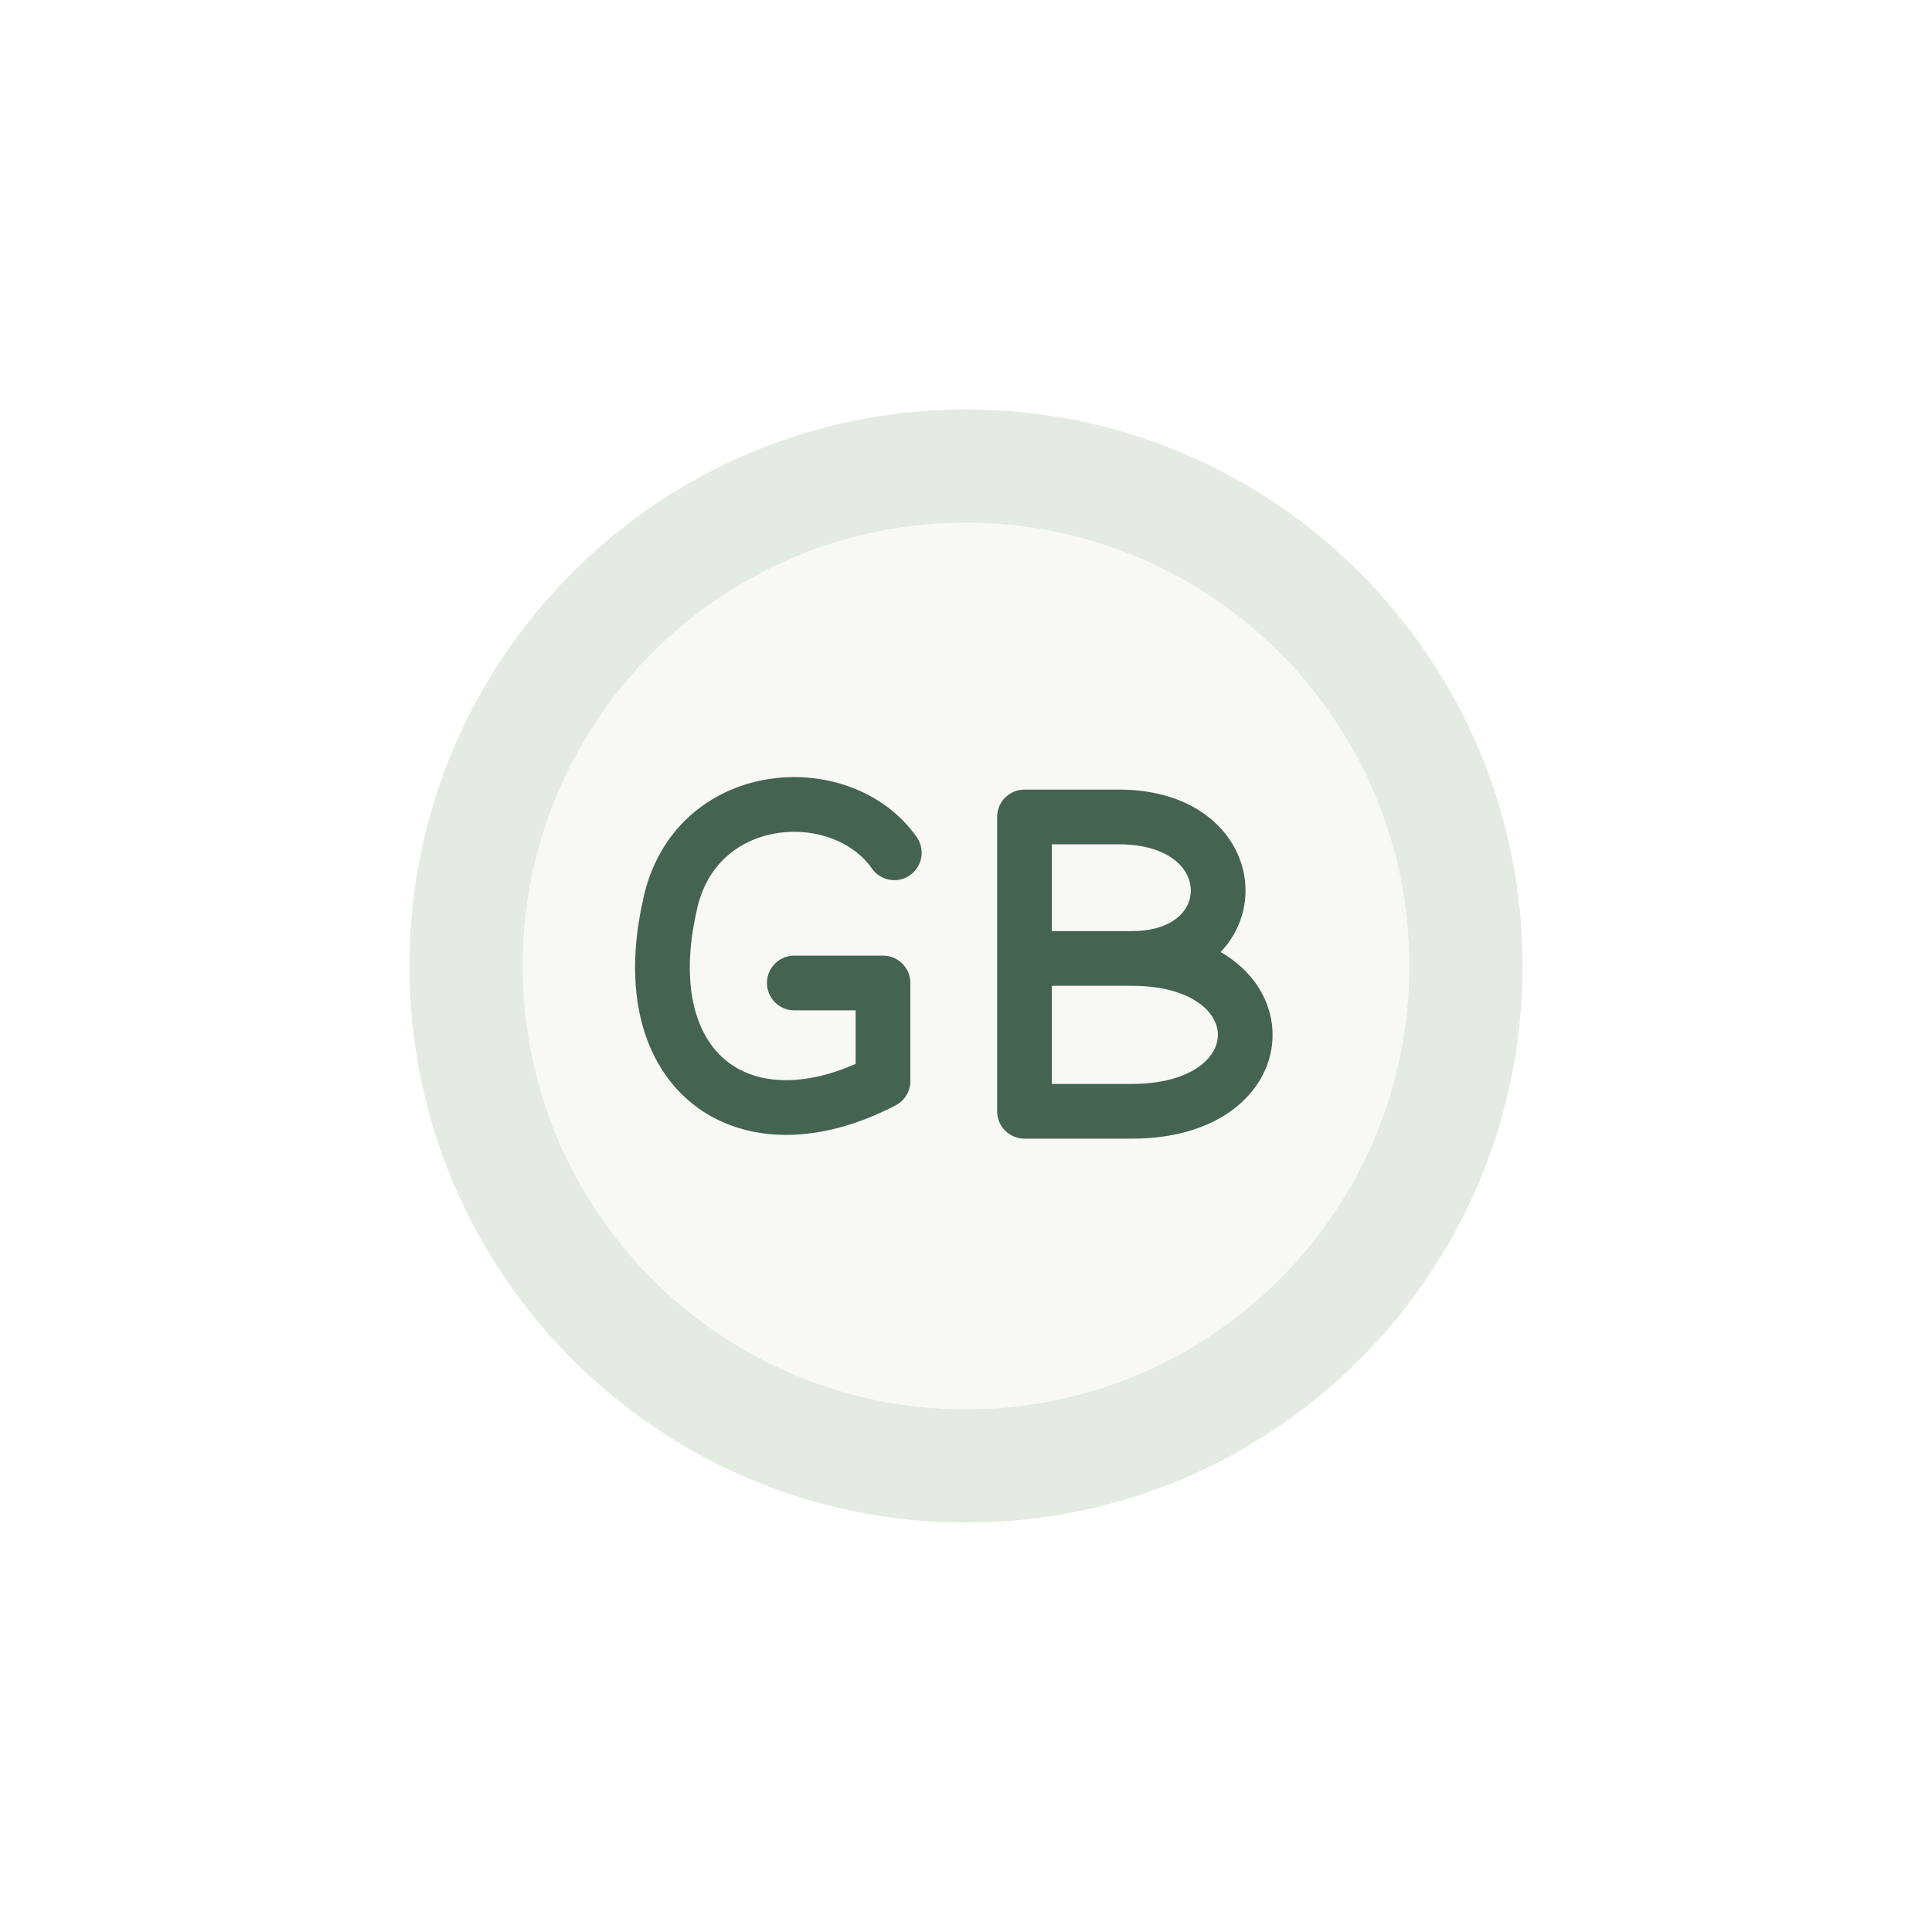
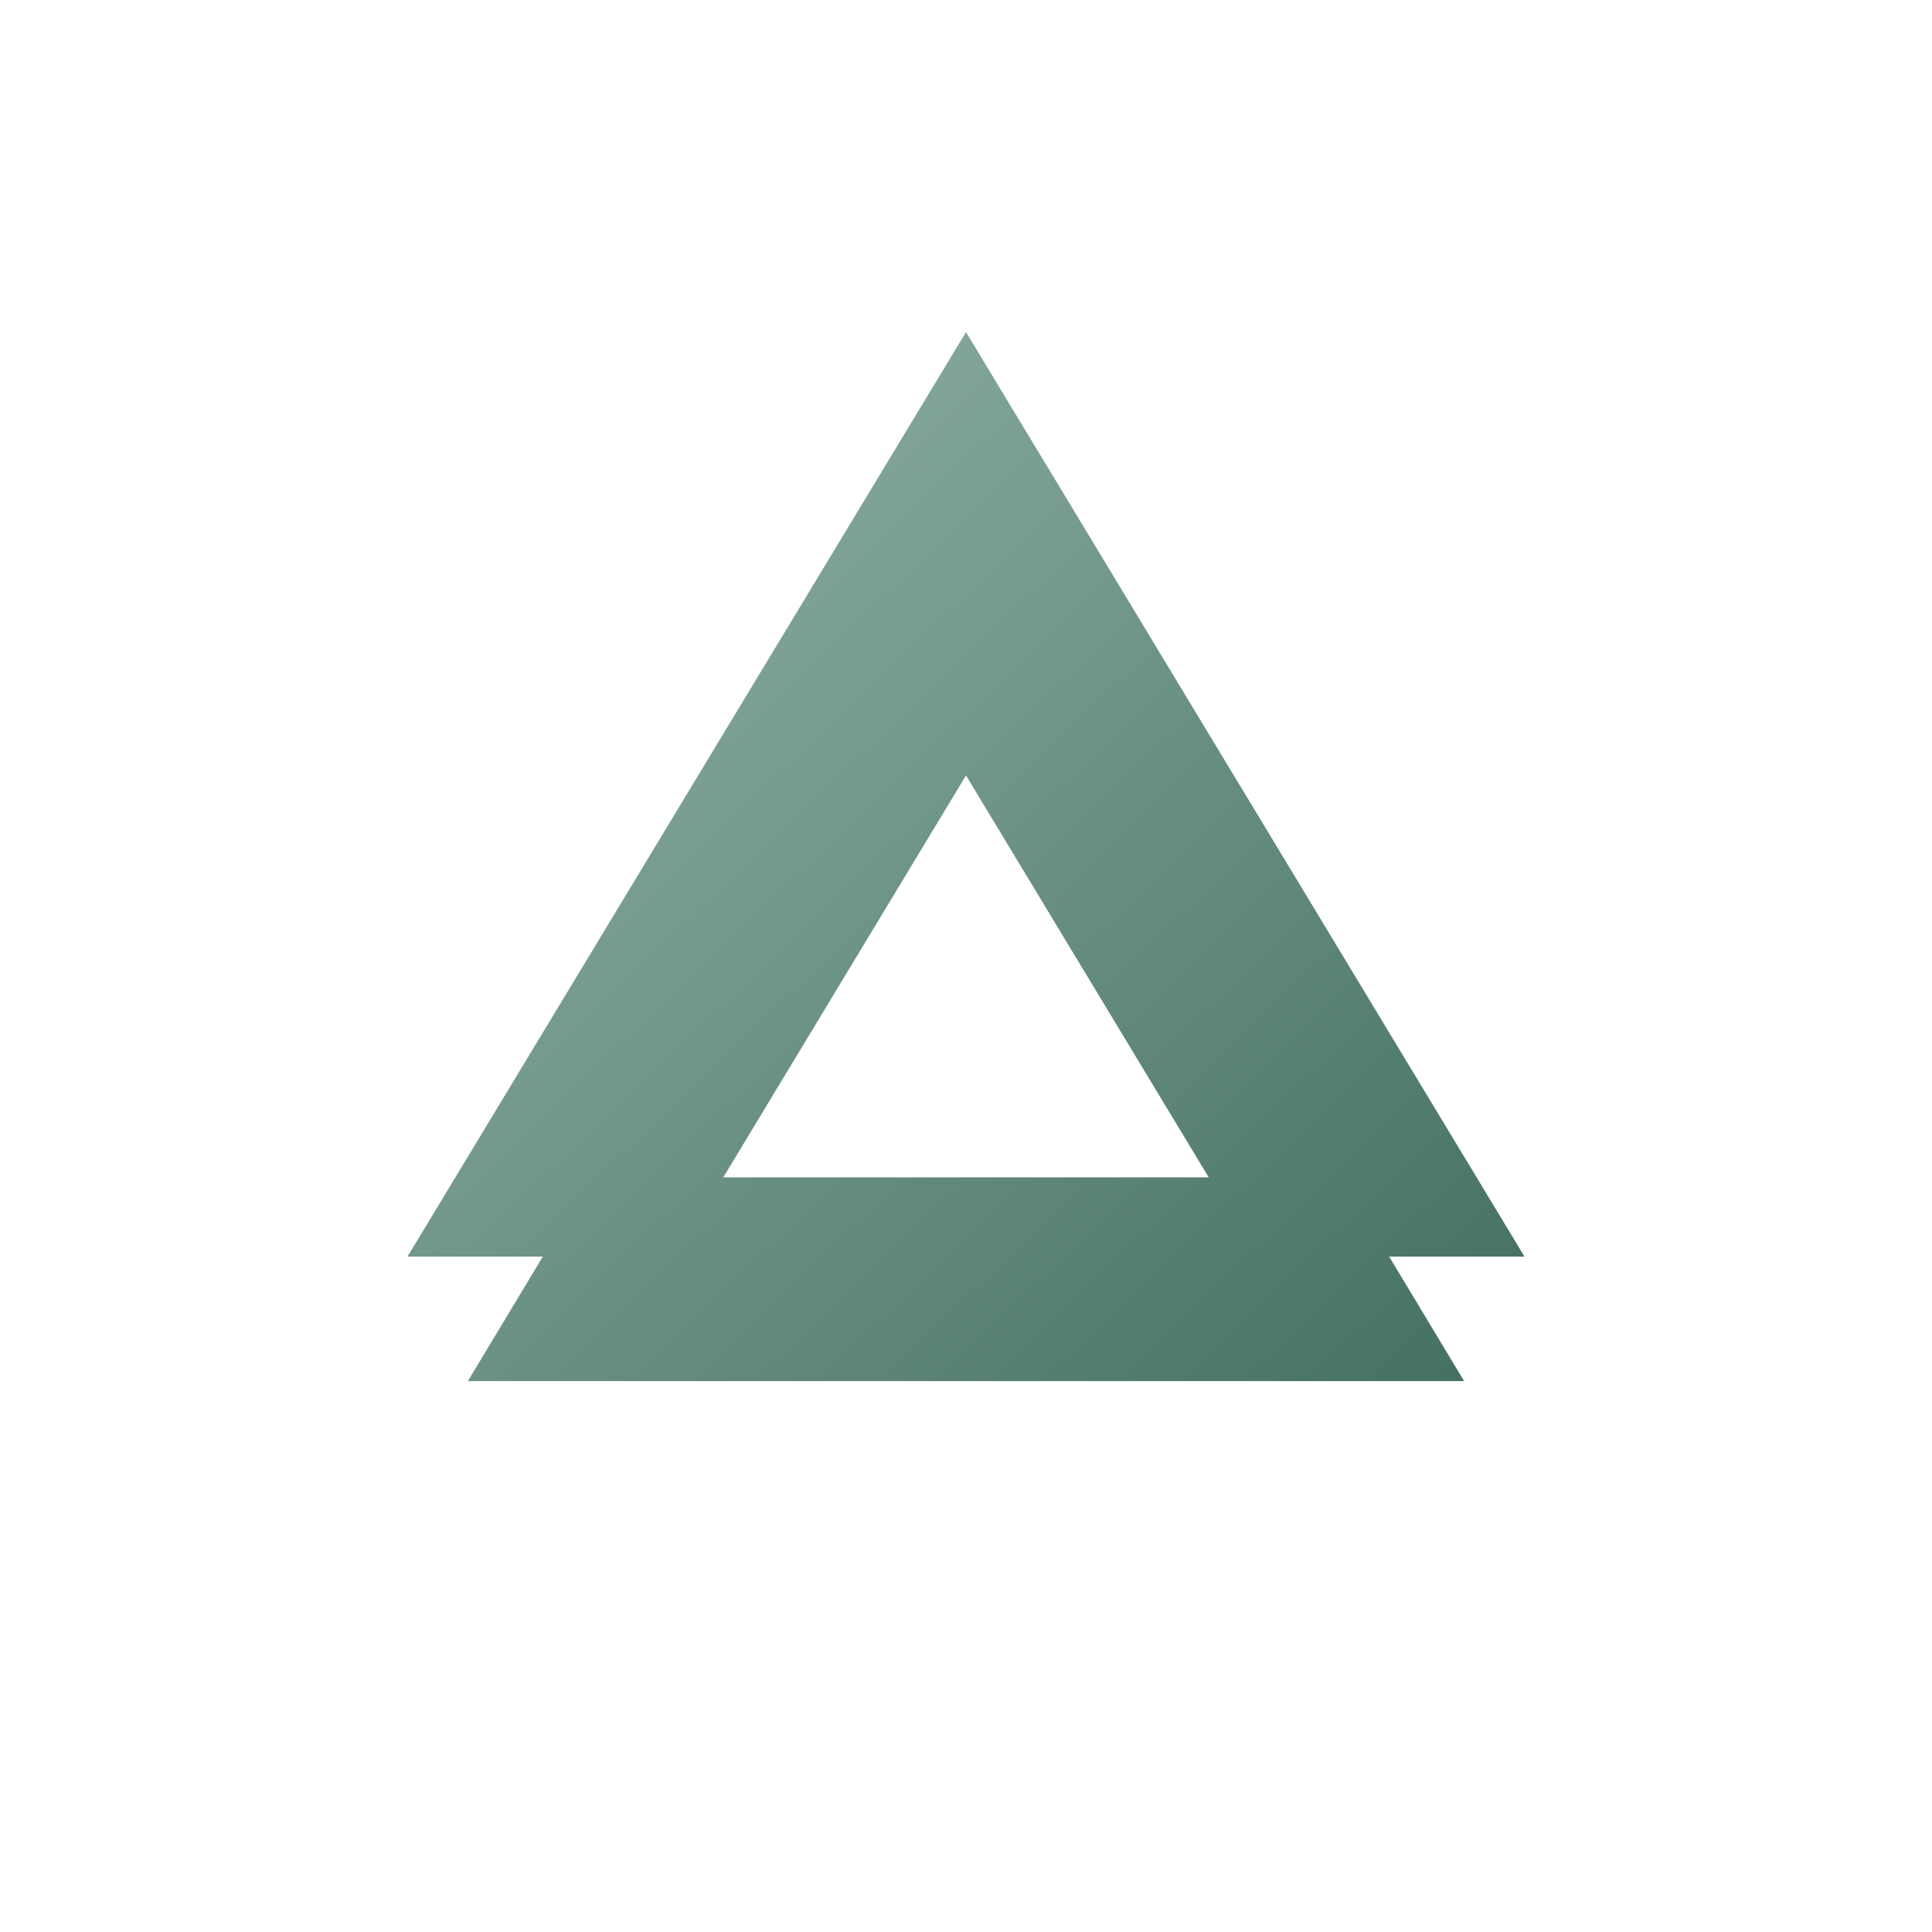
<svg xmlns="http://www.w3.org/2000/svg" width="1024" height="1024" viewBox="0 0 1024 1024">
-   <circle cx="512" cy="512" r="295" fill="#E4EBE2" />
-   <circle cx="512" cy="512" r="235" fill="#F8F8F5" />
-   <g fill="none" stroke="#456351" stroke-width="29" stroke-linecap="round" stroke-linejoin="round">
-     <path d="M474 452 C446 412 368 417 355 480 C335 569 395 611 468 573 V521 H421" />
-     <path d="M543 433 V589 H600 C680 589 680 508 600 508 H543 M543 433 H593 C662 433 662 508 600 508" />
-   </g>
+   <defs>
+     <linearGradient id="sage" x1="190" y1="170" x2="790" y2="800" gradientUnits="userSpaceOnUse">
+       <stop stop-color="#9AB9AD" />
+       <stop offset="1" stop-color="#3F6B5F" />
+     </linearGradient>
+   </defs>
+   <path fill="url(#sage)" d="M512 176 216 666h142l154-255 154 255h142L512 176Z" />
+   <path fill="url(#sage)" d="M248 732h528l-65-108H313l-65 108Z" />
</svg>
